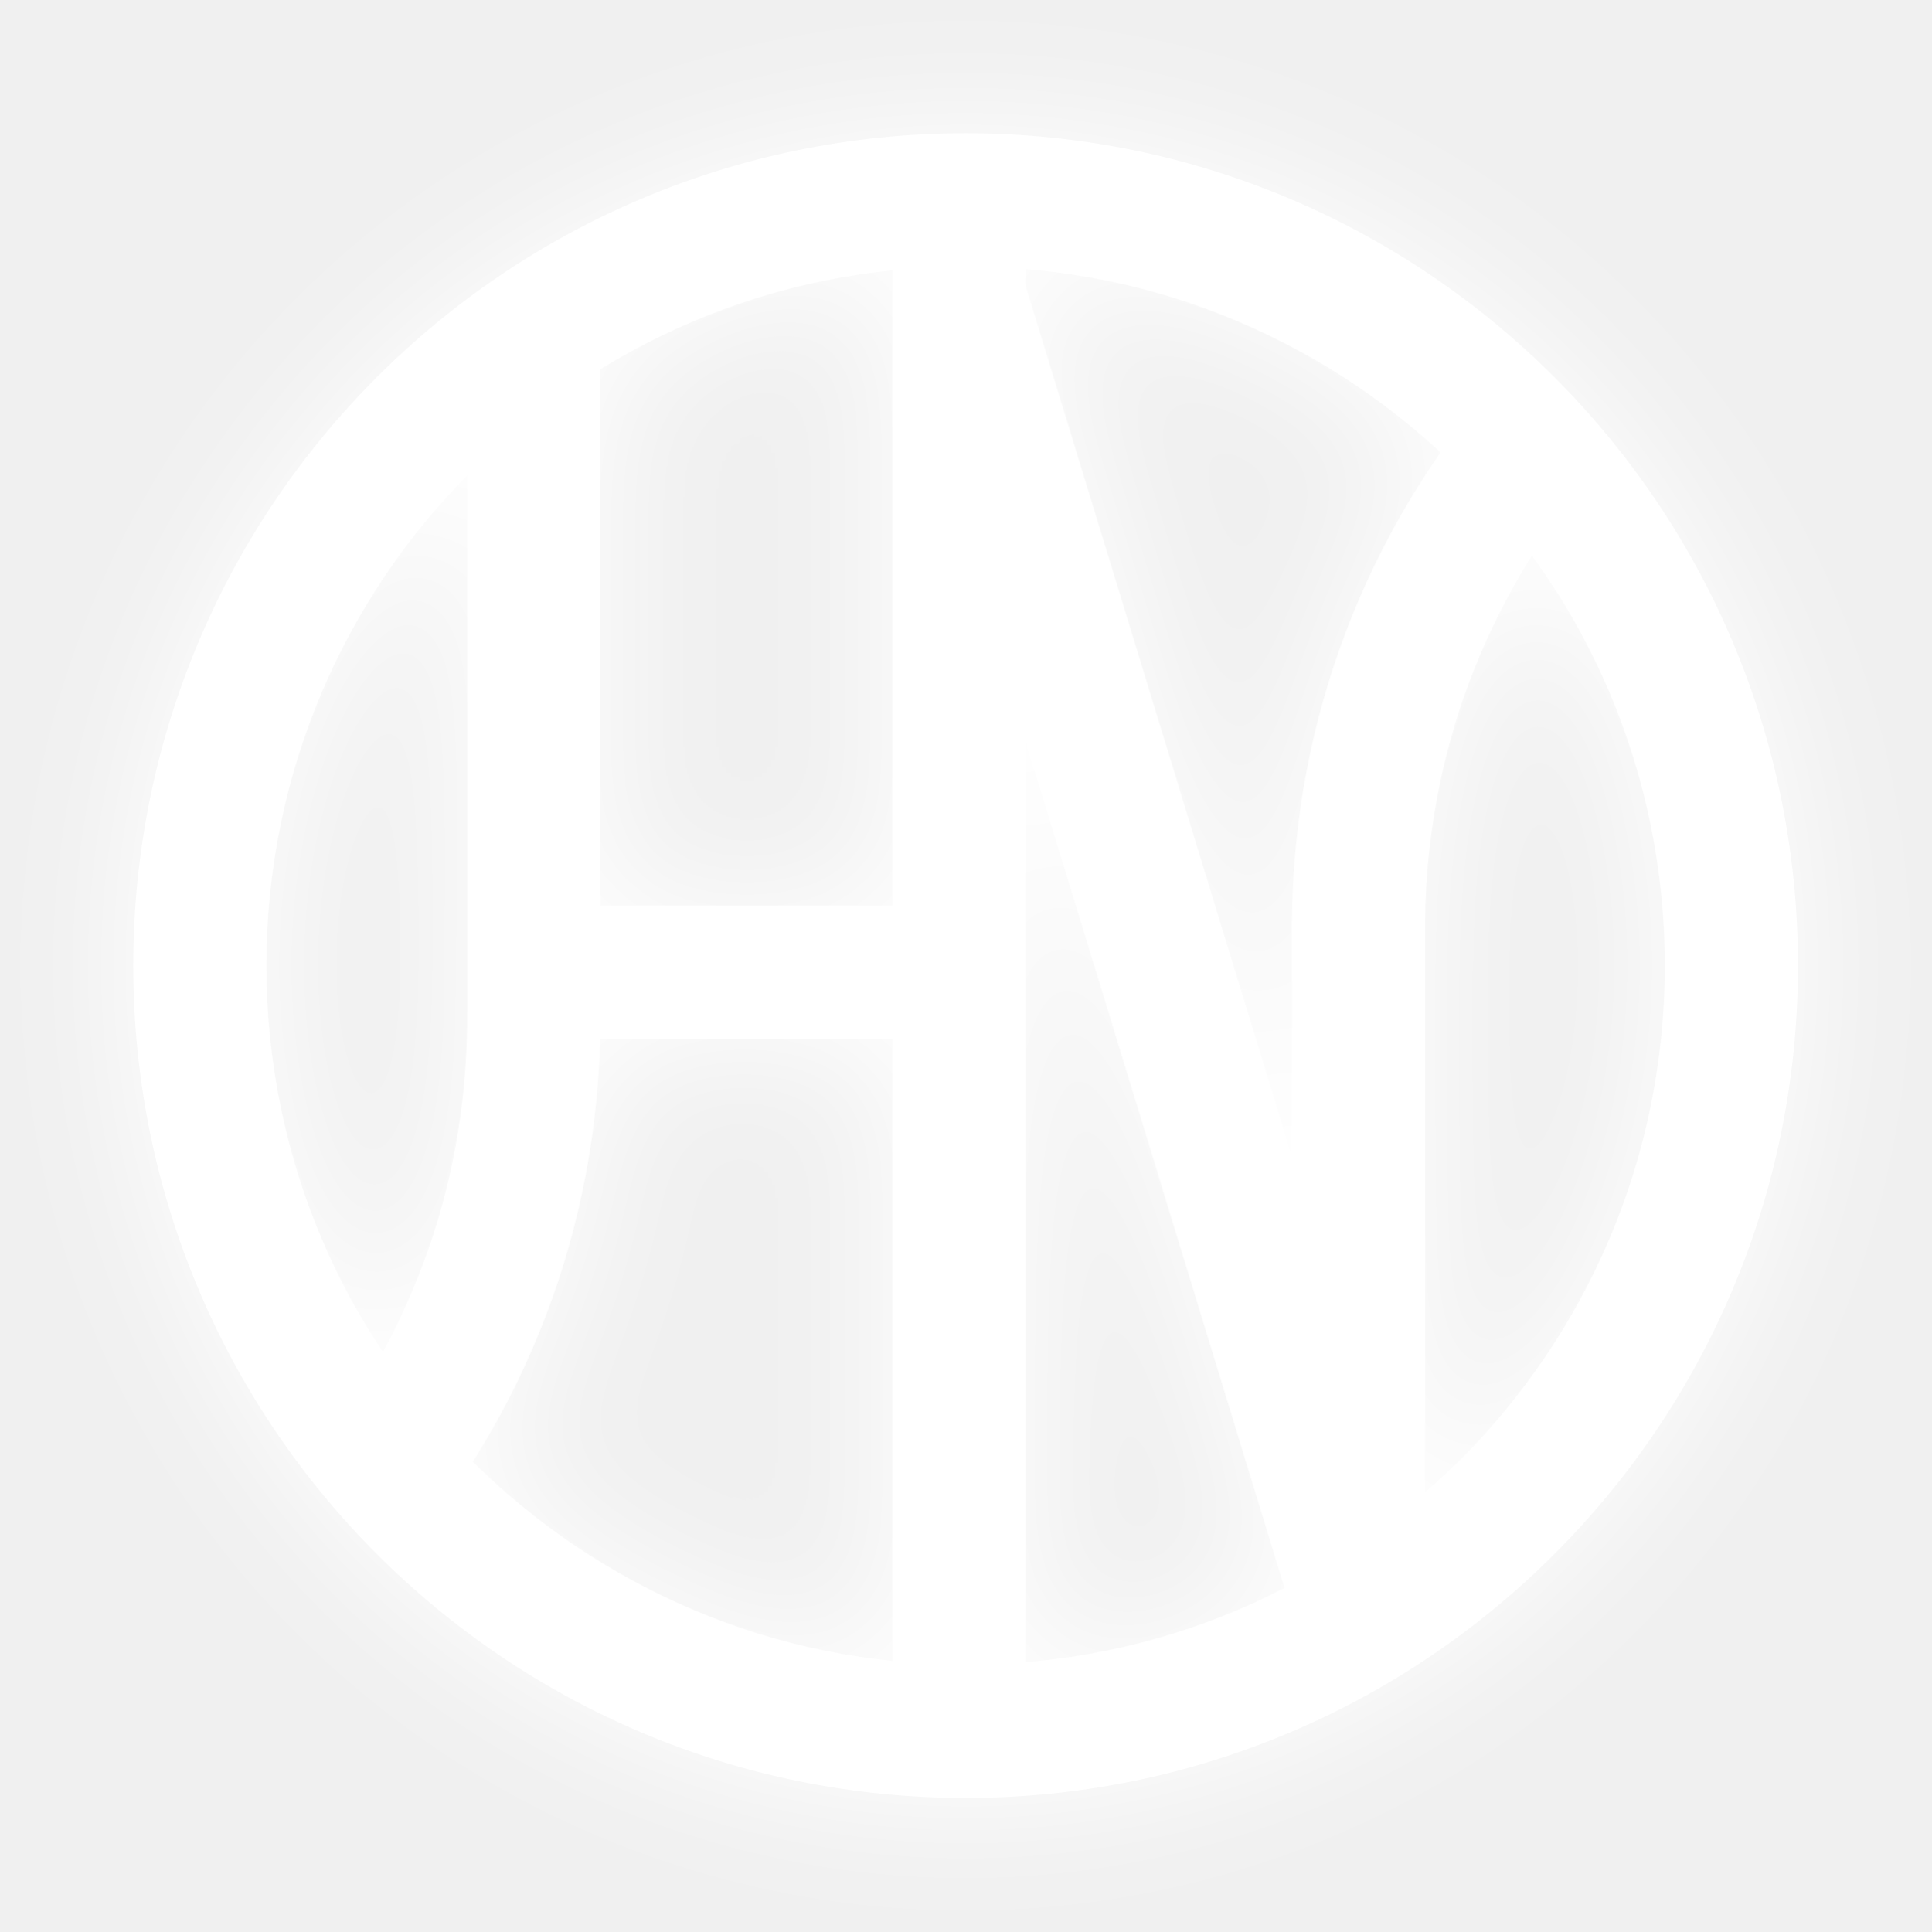
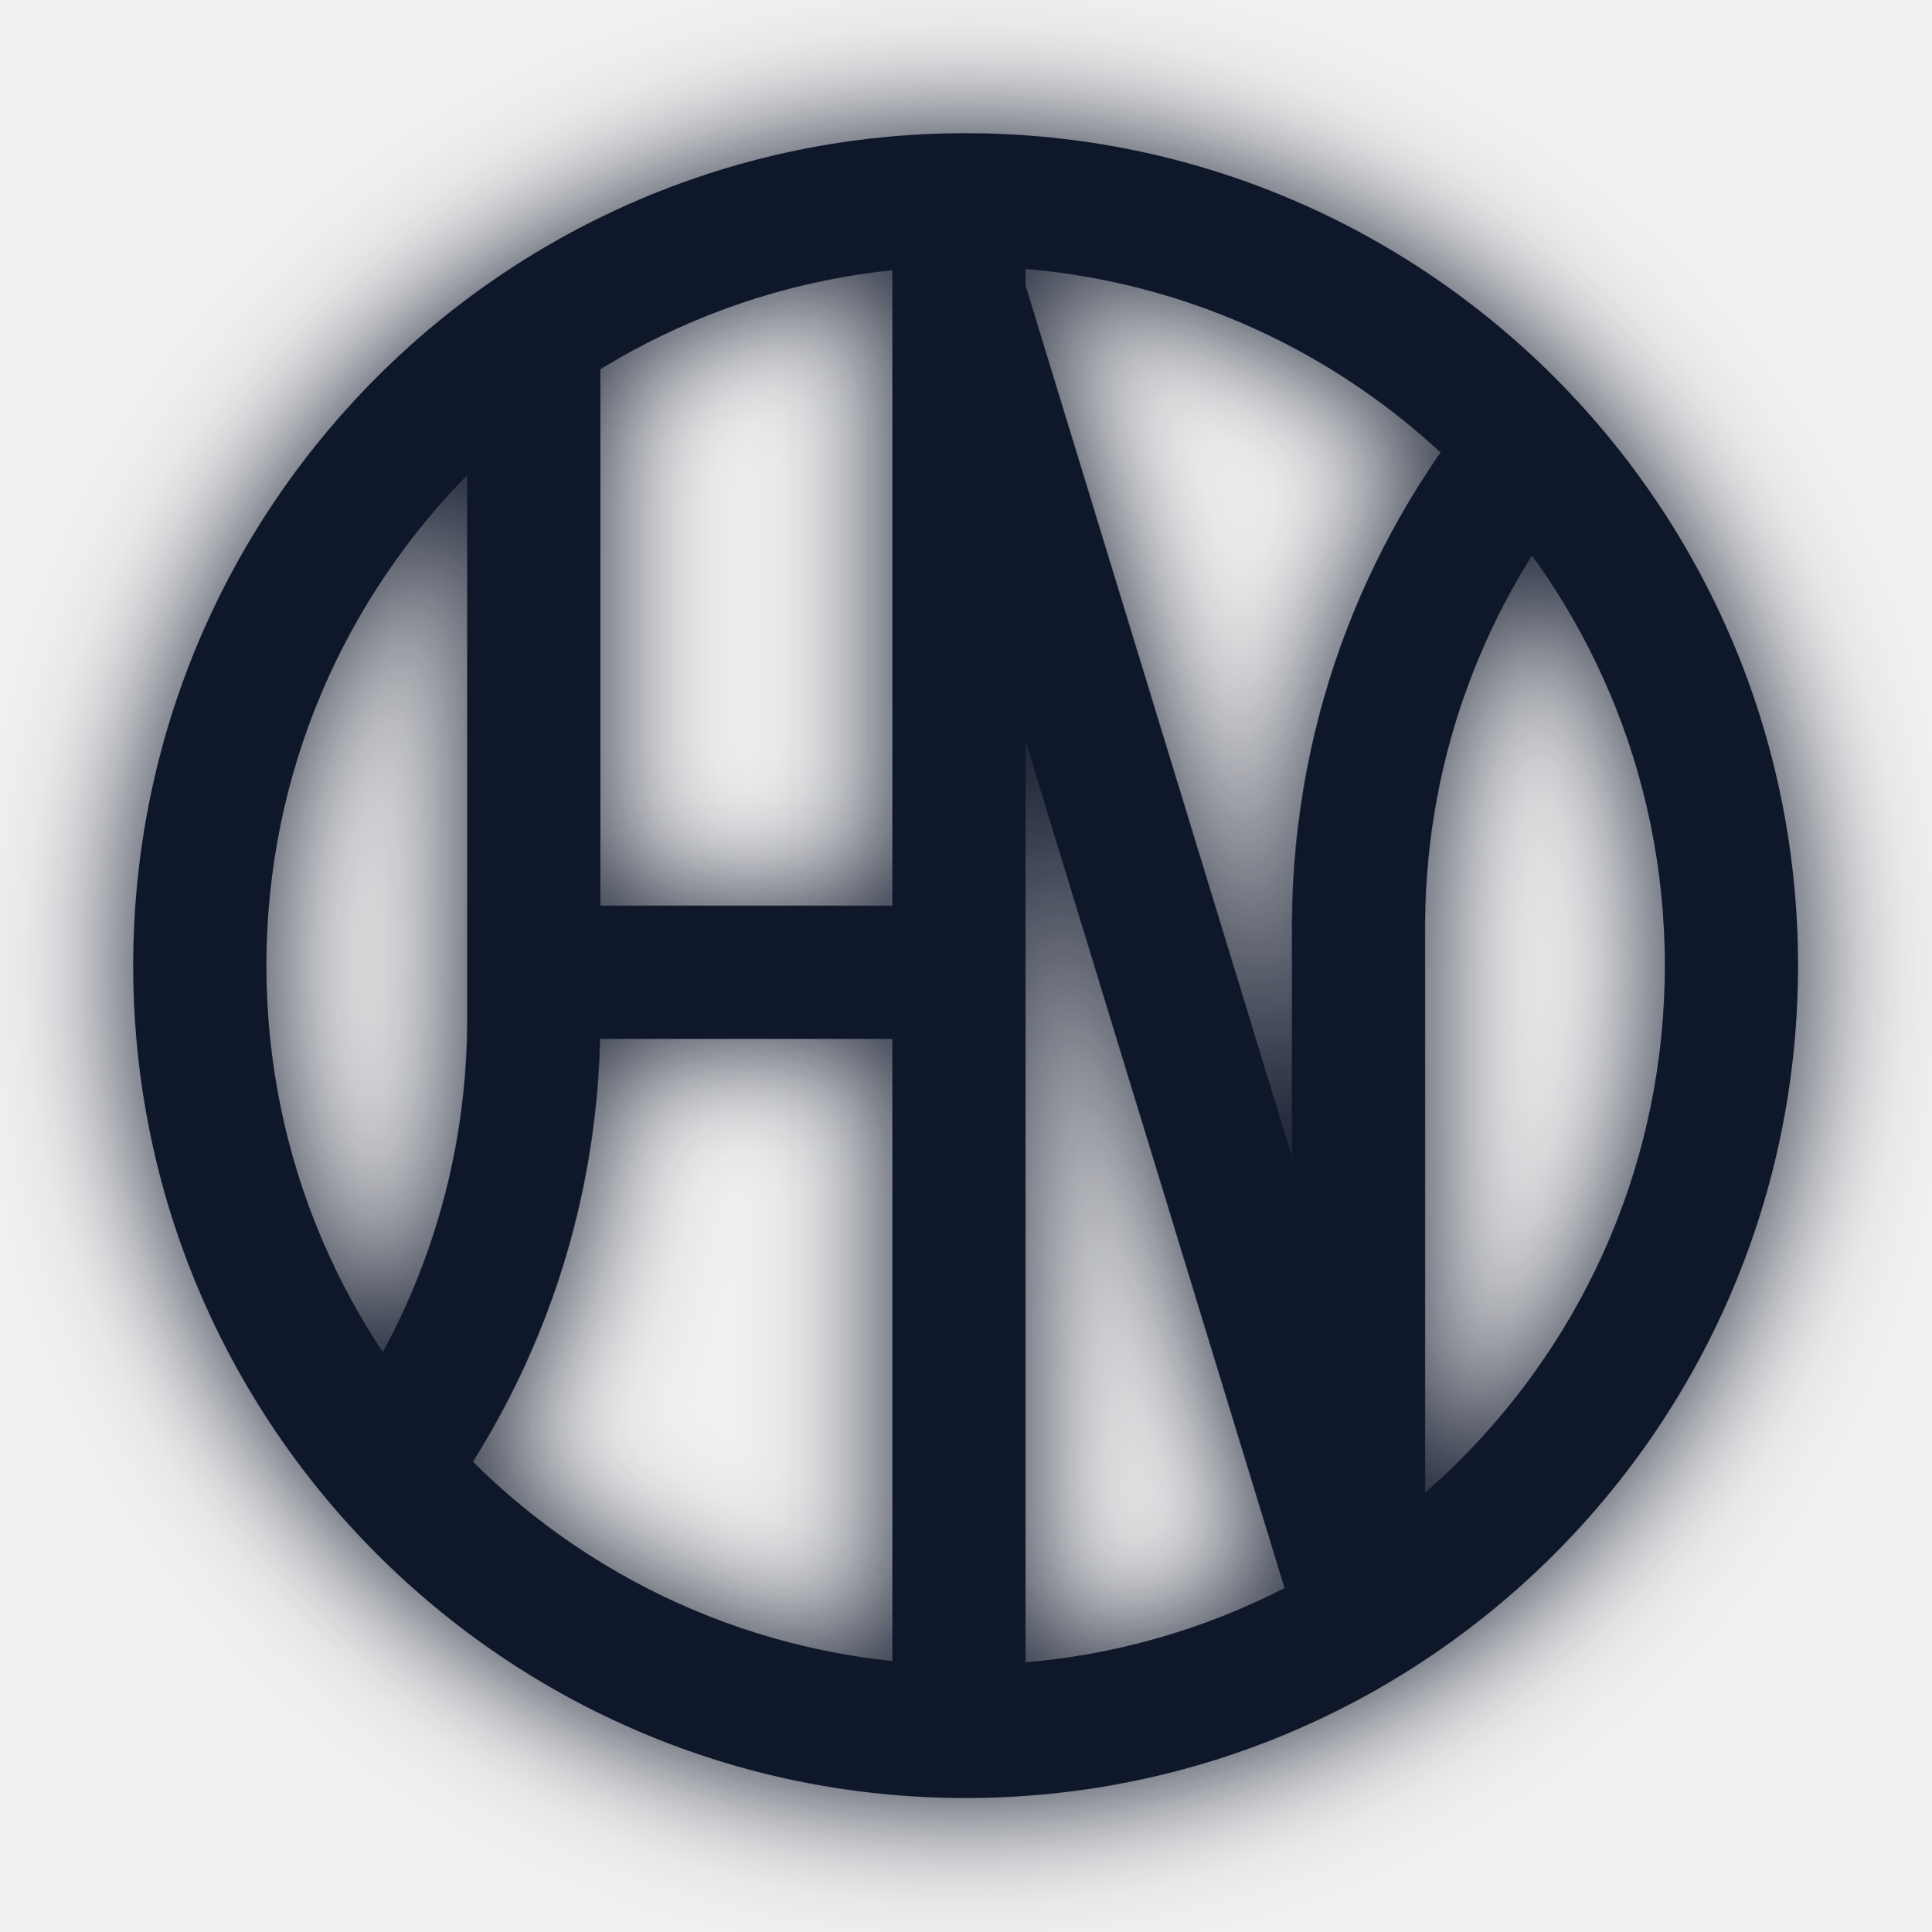
<svg xmlns="http://www.w3.org/2000/svg" width="145" height="145" viewBox="0 0 145 145" fill="none">
  <g filter="url(#filter0_f_42_64)">
-     <rect x="67" y="15" width="10" height="115" fill="white" />
-     <rect x="40" y="78" width="10" height="30" transform="rotate(-90 40 78)" fill="white" />
-     <rect x="67" y="22.924" width="10" height="105" transform="rotate(-17 67 22.9237)" fill="white" />
-     <path fill-rule="evenodd" clip-rule="evenodd" d="M72.5 135C107.018 135 135 107.018 135 72.5C135 37.982 107.018 10 72.5 10C37.982 10 10 37.982 10 72.5C10 107.018 37.982 135 72.5 135ZM72.5 125C101.495 125 125 101.495 125 72.5C125 43.505 101.495 20 72.5 20C43.505 20 20 43.505 20 72.5C20 101.495 43.505 125 72.5 125Z" fill="white" />
-     <path fill-rule="evenodd" clip-rule="evenodd" d="M35.075 27V77H35.073C34.956 89.54 30.443 101.029 23 110H30.075V117.122C39.327 106.315 44.953 92.313 45.074 77H45.075V27H35.075Z" fill="white" />
-     <path fill-rule="evenodd" clip-rule="evenodd" d="M107 119.122V69.122H107.002C107.119 56.582 111.633 45.093 119.075 36.122H112V29C102.749 39.807 97.122 53.809 97.002 69.122H97V119.122H107Z" fill="white" />
+     <rect x="67" y="15" width="10" height="115" fill="#0F172A" />
+     <rect x="40" y="78" width="10" height="30" transform="rotate(-90 40 78)" fill="#0F172A" />
+     <rect x="67" y="22.924" width="10" height="105" transform="rotate(-17 67 22.9237)" fill="#0F172A" />
+     <path fill-rule="evenodd" clip-rule="evenodd" d="M72.5 135C107.018 135 135 107.018 135 72.5C135 37.982 107.018 10 72.5 10C37.982 10 10 37.982 10 72.5C10 107.018 37.982 135 72.5 135ZM72.5 125C101.495 125 125 101.495 125 72.5C125 43.505 101.495 20 72.5 20C43.505 20 20 43.505 20 72.5C20 101.495 43.505 125 72.5 125Z" fill="#0F172A" />
+     <path fill-rule="evenodd" clip-rule="evenodd" d="M35.075 27V77H35.073C34.956 89.54 30.443 101.029 23 110H30.075V117.122C39.327 106.315 44.953 92.313 45.074 77H45.075V27H35.075Z" fill="#0F172A" />
+     <path fill-rule="evenodd" clip-rule="evenodd" d="M107 119.122V69.122H107.002C107.119 56.582 111.633 45.093 119.075 36.122H112V29C102.749 39.807 97.122 53.809 97.002 69.122H97V119.122H107Z" fill="#0F172A" />
  </g>
-   <rect x="67" y="15" width="10" height="115" fill="white" />
-   <rect x="40" y="78" width="10" height="30" transform="rotate(-90 40 78)" fill="white" />
-   <rect x="67" y="22.924" width="10" height="105" transform="rotate(-17 67 22.9237)" fill="white" />
-   <path fill-rule="evenodd" clip-rule="evenodd" d="M72.5 135C107.018 135 135 107.018 135 72.5C135 37.982 107.018 10 72.5 10C37.982 10 10 37.982 10 72.5C10 107.018 37.982 135 72.5 135ZM72.5 125C101.495 125 125 101.495 125 72.5C125 43.505 101.495 20 72.5 20C43.505 20 20 43.505 20 72.5C20 101.495 43.505 125 72.5 125Z" fill="white" />
-   <path fill-rule="evenodd" clip-rule="evenodd" d="M35.075 27V77H35.073C34.956 89.54 30.443 101.029 23 110H30.075V117.122C39.327 106.315 44.953 92.313 45.074 77H45.075V27H35.075Z" fill="white" />
-   <path fill-rule="evenodd" clip-rule="evenodd" d="M107 119.122V69.122H107.002C107.119 56.582 111.633 45.093 119.075 36.122H112V29C102.749 39.807 97.122 53.809 97.002 69.122H97V119.122H107Z" fill="white" />
+   <rect x="67" y="15" width="10" height="115" fill="#0F172A" />
+   <rect x="40" y="78" width="10" height="30" transform="rotate(-90 40 78)" fill="#0F172A" />
+   <rect x="67" y="22.924" width="10" height="105" transform="rotate(-17 67 22.9237)" fill="#0F172A" />
+   <path fill-rule="evenodd" clip-rule="evenodd" d="M72.5 135C107.018 135 135 107.018 135 72.5C135 37.982 107.018 10 72.5 10C37.982 10 10 37.982 10 72.5C10 107.018 37.982 135 72.5 135ZM72.5 125C101.495 125 125 101.495 125 72.5C125 43.505 101.495 20 72.5 20C43.505 20 20 43.505 20 72.5C20 101.495 43.505 125 72.5 125Z" fill="#0F172A" />
+   <path fill-rule="evenodd" clip-rule="evenodd" d="M35.075 27V77H35.073C34.956 89.54 30.443 101.029 23 110H30.075V117.122C39.327 106.315 44.953 92.313 45.074 77H45.075V27H35.075Z" fill="#0F172A" />
+   <path fill-rule="evenodd" clip-rule="evenodd" d="M107 119.122V69.122H107.002C107.119 56.582 111.633 45.093 119.075 36.122H112V29C102.749 39.807 97.122 53.809 97.002 69.122H97V119.122H107Z" fill="#0F172A" />
  <defs>
    <filter id="filter0_f_42_64" x="0" y="0" width="145" height="145" filterUnits="userSpaceOnUse" color-interpolation-filters="sRGB">
      <feFlood flood-opacity="0" result="BackgroundImageFix" />
      <feBlend mode="normal" in="SourceGraphic" in2="BackgroundImageFix" result="shape" />
      <feGaussianBlur stdDeviation="5" result="effect1_foregroundBlur_42_64" />
    </filter>
  </defs>
</svg>
